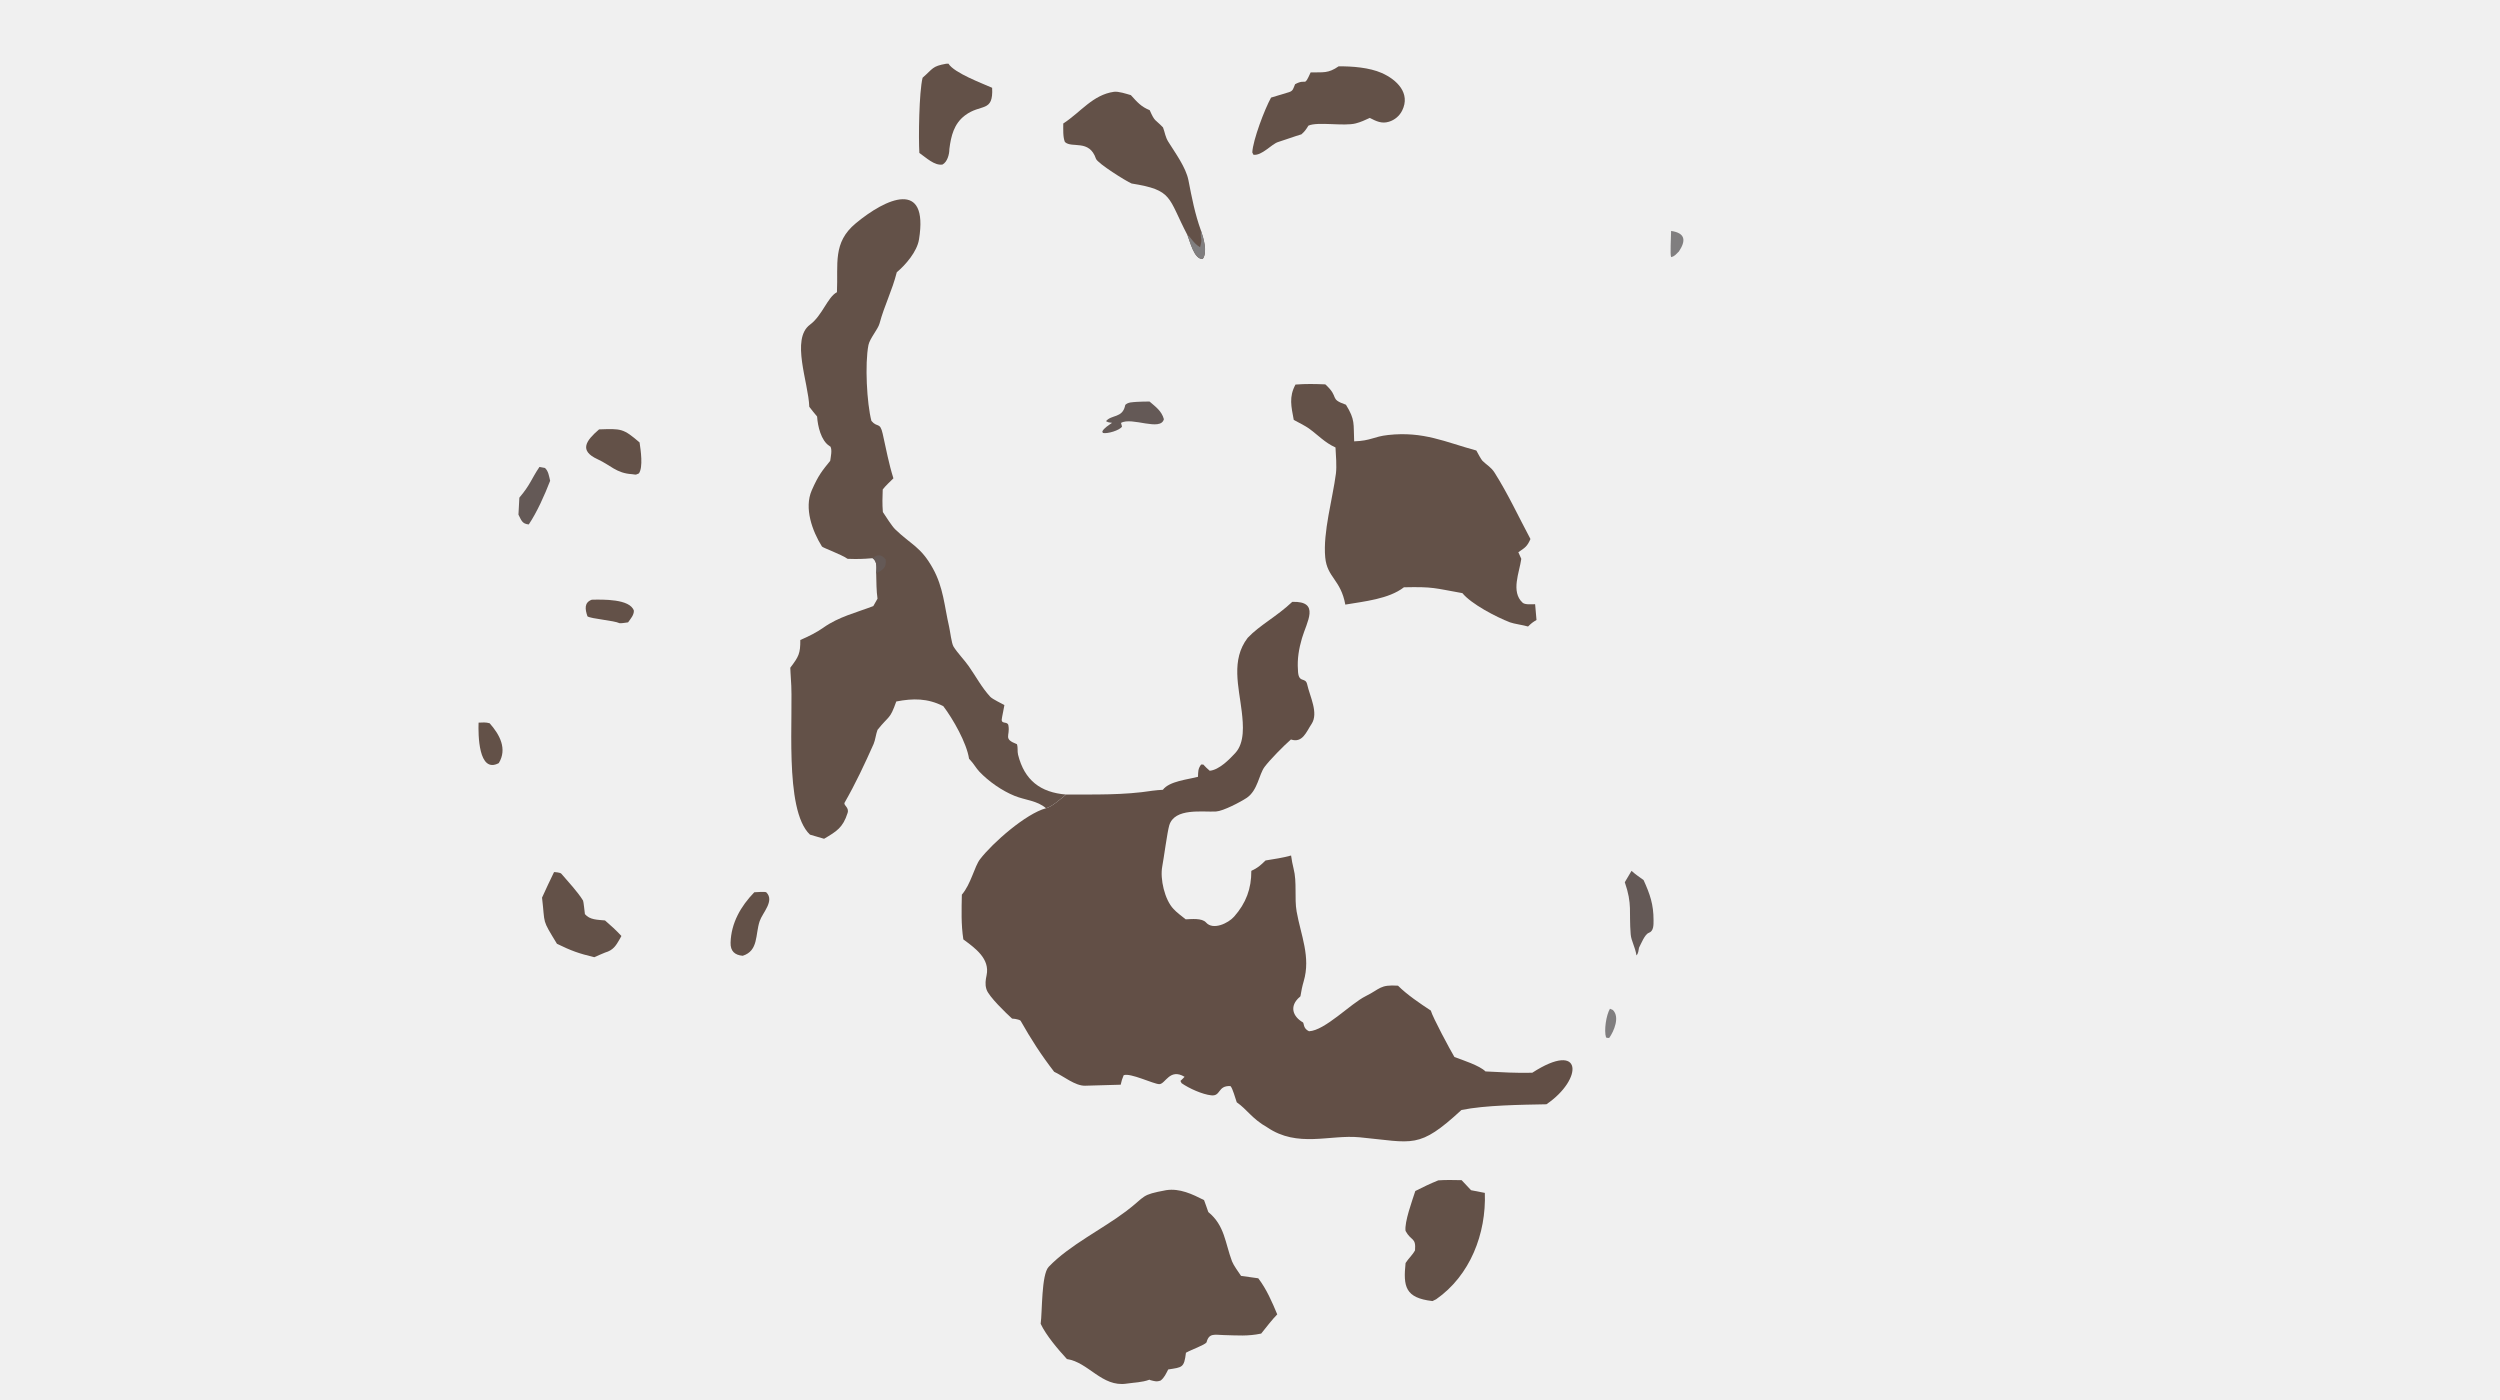
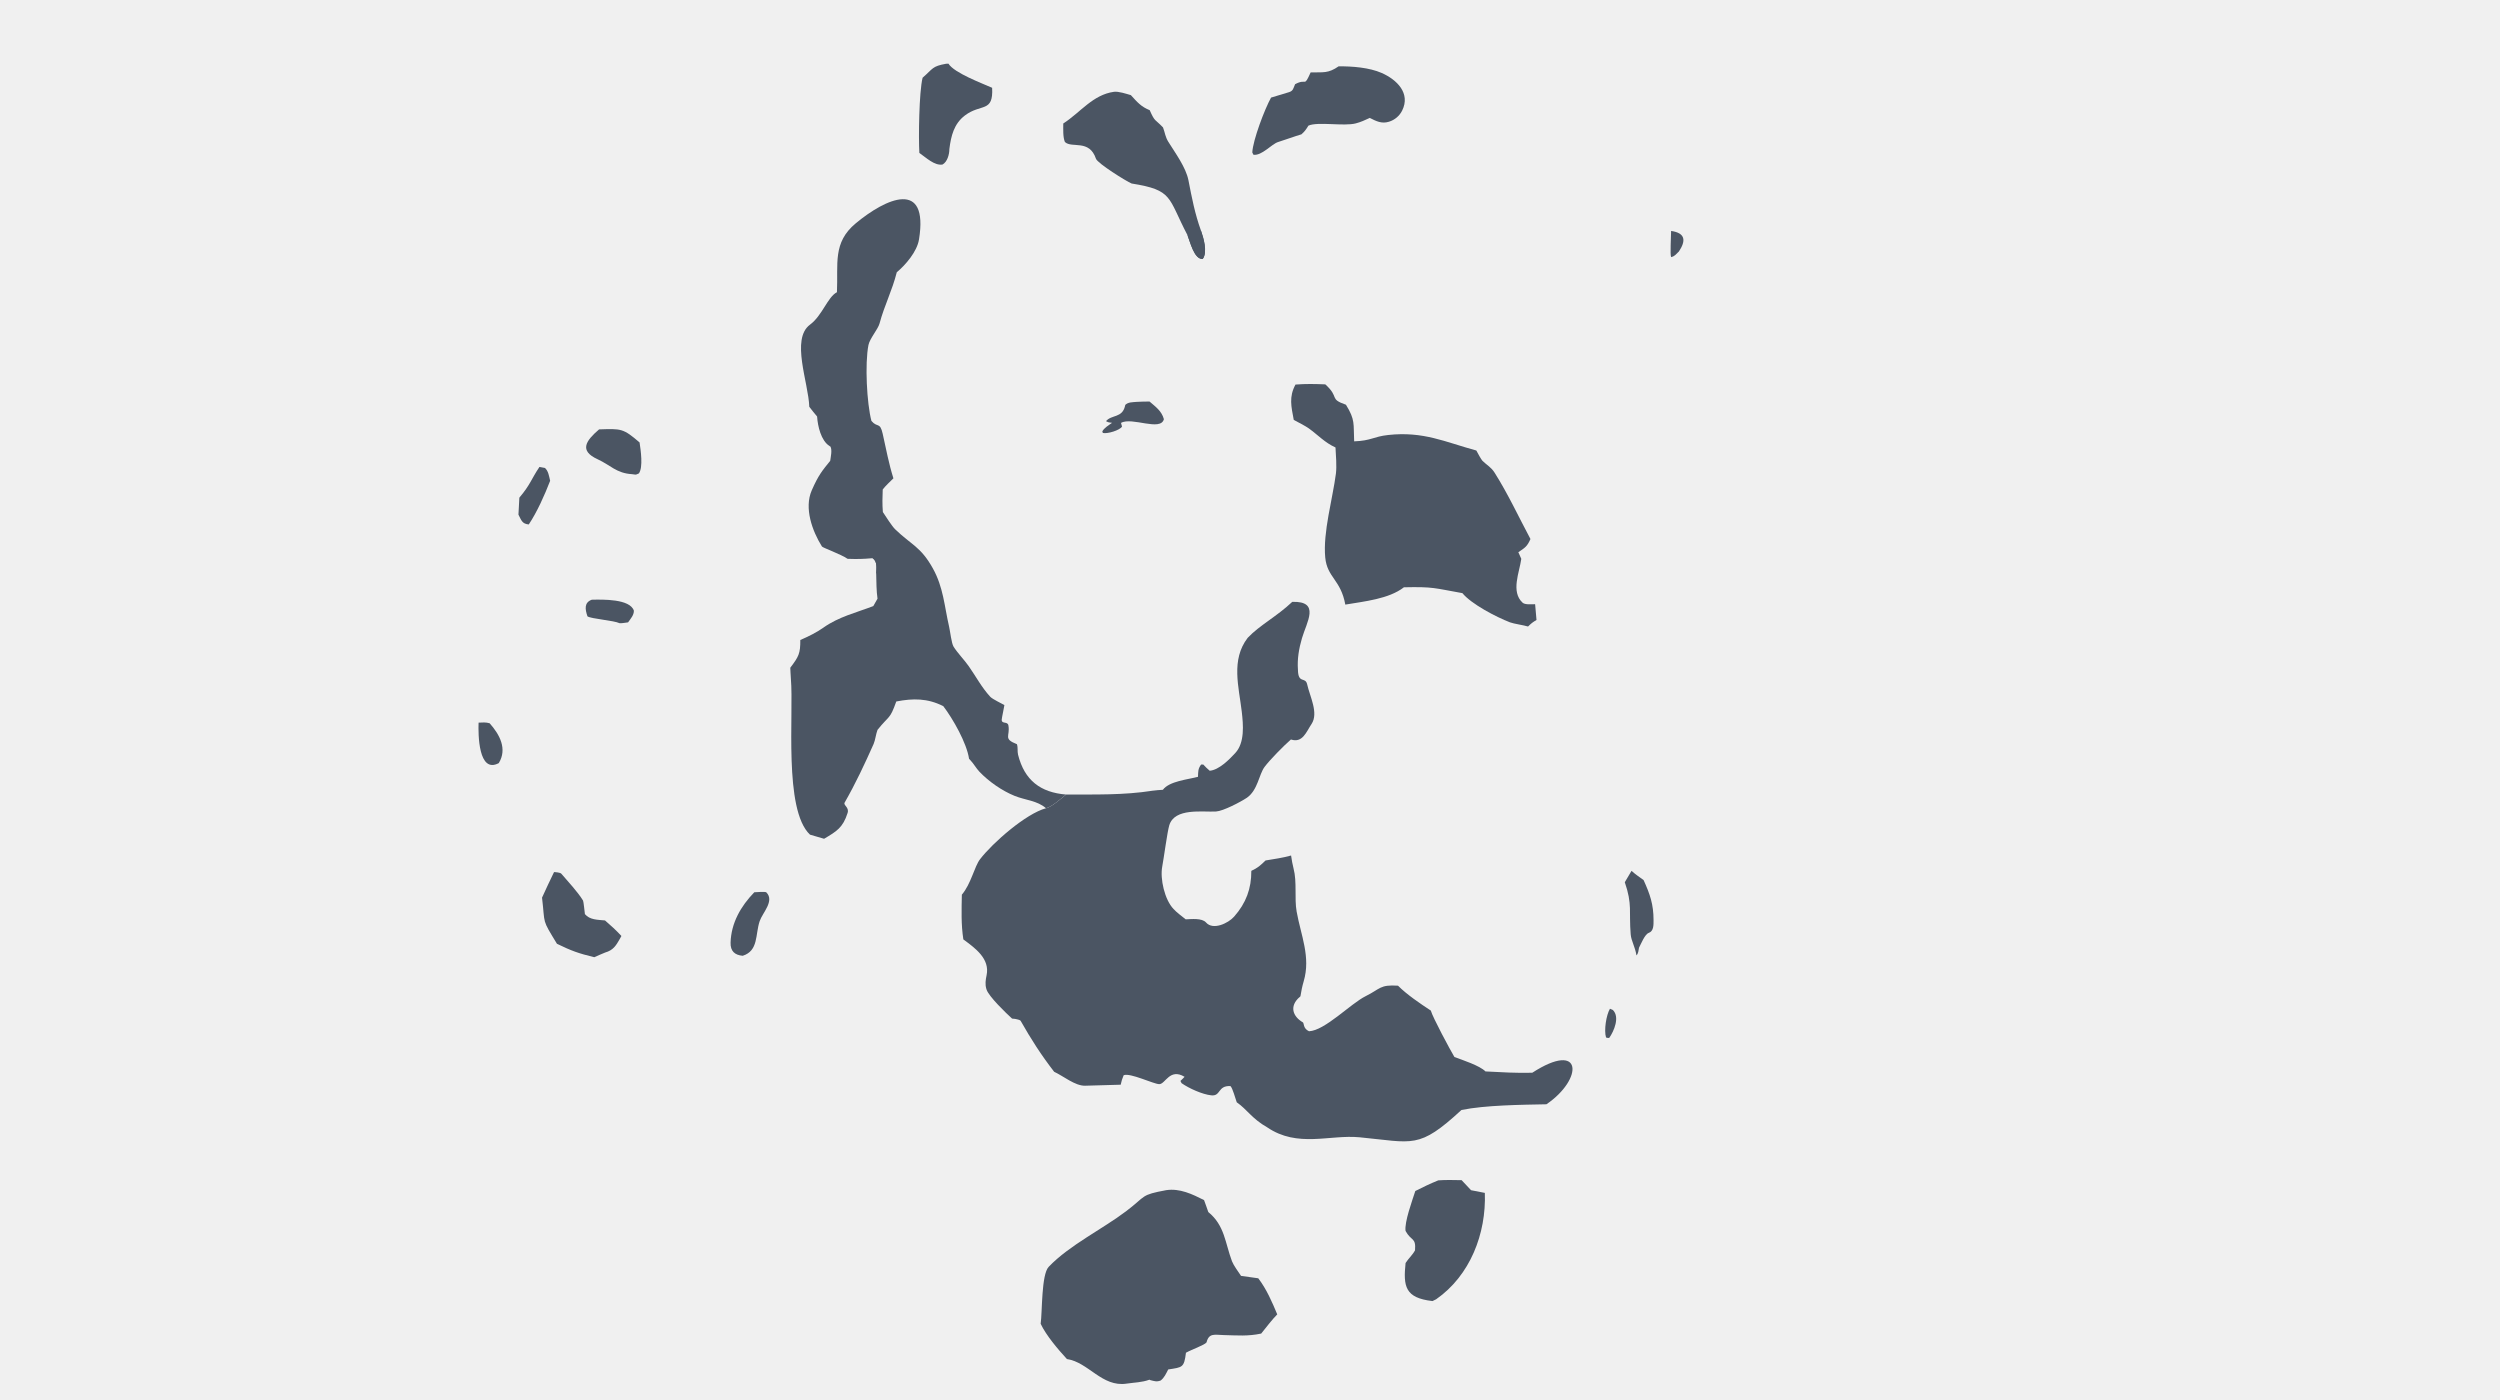
<svg xmlns="http://www.w3.org/2000/svg" width="1536" height="860" viewBox="0 0 1536 860" fill="none">
-   <g clip-path="url(#clip0_327_106)">
-     <path d="M793.965 369.781C811.425 369.242 802.792 382.222 799.912 392.167C798.082 398.46 796.965 404.85 797.452 411.42C797.572 420.446 802.042 415.514 803.13 420.494C804.712 427.769 810.285 438.101 805.815 444.815C802.56 449.696 800.302 456.7 793.147 454.336C789.142 457.766 780.112 466.914 776.94 471.204C773.46 475.907 772.792 485.475 766.095 490.137C762.142 492.767 751.545 498.316 747.152 498.583C739.047 499.076 721.596 496.099 718.369 507.172C717.144 511.377 715.056 527.279 714.096 532.312C712.624 540.025 715.596 552.842 721.028 558.497C722.589 560.289 726.504 563.278 728.486 564.835C732.056 564.723 738.484 563.935 741.009 566.8C745.327 571.698 754.635 567.253 758.22 563.201C765.592 554.856 768.87 545.947 768.81 535.059C772.92 533.123 774.285 531.813 777.547 528.675C782.745 527.812 788.19 527.052 793.245 525.627C793.657 528.382 794.069 530.984 794.767 533.653C796.964 541.986 795.187 551.84 796.657 560.073C799.245 574.648 805.425 587.907 800.985 602.932C800.107 605.888 799.477 608.977 798.997 612.086L797.595 613.649L798.667 612.403C791.835 618.251 794.385 624.608 800.497 628.142C801.27 628.585 800.535 631.938 804.262 633.603C814.012 633.209 829.86 616.593 839.07 612.033C848.265 607.484 847.657 604.888 858.93 605.6C864.315 611.035 872.647 616.669 879.097 620.893C880.095 624.782 890.97 645.06 893.595 649.424C898.582 651.285 909.105 654.687 912.682 658.287C922.567 658.808 931.515 659.337 941.422 659.095C972.607 638.947 972.885 662.986 950.13 678.468C934.717 678.783 912.66 678.972 897.915 681.98C871.492 706.309 868.537 701.928 835.32 698.75C816.975 696.995 797.295 705.404 778.552 692.63C769.207 687.336 766.29 681.728 759.855 677.246C758.872 674.604 757.387 668.658 755.992 667.291C748.036 666.877 750.217 673.587 744.265 672.983C738.763 672.424 730.56 668.706 725.97 665.513L725.249 664.118C726.255 663.202 726.896 662.602 727.803 661.589C718.612 656.063 716.03 666.139 712.239 666.101C708.771 666.066 694.313 658.936 690.372 660.637C689.373 663.126 689.133 663.841 688.551 666.445C681.273 666.617 673.906 666.899 666.65 667.066C660.53 667.207 653.244 661.057 647.676 658.508C639.563 647.985 633.638 638.731 627.055 627.15C626.775 626.657 624.51 626.115 623.787 626.026C623.132 625.948 622.476 625.881 621.818 625.825C618.205 622.573 607.434 612.167 606.138 607.974L606.001 607.54C605.158 604.784 605.558 602.011 606.155 599.21C608.304 589.124 599.293 582.627 591.875 577.174C590.459 567.806 590.777 559.133 590.96 549.678C596.607 543.116 598.644 532.444 602.163 527.875C609.996 517.702 630.372 499.879 642.667 496.579C646.107 495.873 652.017 490.557 654.988 488.172C672.879 488.077 690.38 488.618 708.077 485.816C710.015 485.509 712.479 485.409 714.472 485.247C718.368 479.967 729.729 478.951 736.041 477.273C736.203 473.981 735.996 472.4 737.964 469.727L739.305 469.738C740.744 471.265 741.618 472.198 743.252 473.551C748.991 473.038 755.265 466.659 758.977 462.636C764.835 456.294 763.875 445.338 762.945 437.284C761.175 422.05 756.15 405.444 766.582 391.882C773.932 384.089 784.372 378.851 793.965 369.781Z" fill="#624F46" />
-     <path d="M514.221 179.53C515.022 161.998 511.481 149.083 525.773 137.208C544.318 121.802 570.616 109.854 564.641 147.088C563.429 154.639 556.397 162.752 550.978 167.281C548.207 178.425 543.363 187.632 540.387 198.755C539.451 202.254 534.446 207.894 533.589 211.93C531.299 223.387 532.579 247.857 535.402 258.606C538.994 262.968 540.66 259.02 542.331 266.514C544.395 275.767 546.068 284.825 548.912 293.886C546.929 295.842 543.941 298.615 542.348 300.739C542.159 305.891 542.031 309.436 542.432 314.596C544.028 317.035 548.099 323.381 549.938 325.153C560.115 334.954 565.691 335.846 573.103 349.136C579.68 360.927 580.16 372.197 583.164 385.199C583.772 387.828 584.619 395.311 585.853 397.278C588.342 401.248 592.382 405.309 595.163 409.268C599.648 415.653 603.073 422.285 608.382 428.063C609.827 429.636 615.653 432.313 617.103 433.182C617.203 433.242 615.513 441.012 615.458 442.082C615.303 445.074 619.069 442.992 619.557 445.672C620.777 452.381 616.076 453.826 624.815 457.238C625.549 459.646 624.947 461.509 625.502 463.723C629.438 479.413 639.242 486.883 654.989 488.172C652.017 490.557 646.108 495.874 642.668 496.58C637.286 491.849 629.888 491.63 623.398 488.993C615.63 485.837 607.475 480.164 601.697 474.077C599.729 472.005 598.263 469.193 595.923 466.754L595.386 466.198C593.963 456.557 585.567 441.759 579.557 433.857C569.857 428.943 560.945 429.002 550.676 430.991C546.649 442.311 546.521 439.236 539.165 448.402C538.196 450.761 537.764 454.825 536.766 457.065C531.288 469.363 525.65 481.423 518.962 493.083C517.978 494.798 521.897 495.944 520.761 499.494C517.859 508.563 514.006 510.792 506.318 515.344L497.655 512.808C481.34 497.516 487.782 438.295 485.915 417.035C485.741 415.054 485.689 412.328 485.551 410.254C490.71 403.463 491.771 401.524 491.708 393.205C496.518 391.152 501.665 388.619 505.943 385.586C515.31 378.945 525.992 376.432 536.564 372.378L539.427 367.319L539.166 368.029C538.44 363.075 538.457 357.473 538.325 352.429C538.467 349.026 539.123 344.921 536.116 342.95C530.128 343.494 526.768 343.538 520.75 343.341C516.651 340.488 505.483 336.544 505.001 335.772C499.079 326.288 493.931 312.214 498.741 301.259C502.926 291.726 505.211 289.176 510.083 283.118C510.432 280.519 511.37 276.514 510.236 274.403L509.661 274.046C504.42 270.75 502.405 261.783 502.028 255.899C500.55 254.092 498.539 251.764 497.222 249.921C496.759 235.128 485.728 208.298 497.664 199.472C505.252 193.86 508.457 182.48 514.221 179.53Z" fill="#635148" />
-     <path d="M536.115 342.949C539.367 340.309 541.669 340.609 544.174 343.803C544.686 349.037 542.552 349.813 538.324 352.429C538.466 349.026 539.123 344.921 536.115 342.949Z" fill="#645956" />
-     <path d="M795.945 236.27C802.702 235.769 807.442 235.905 814.252 236.148C823.327 244.309 816.24 244.945 826.957 248.676C832.747 258.12 831.48 260.131 831.997 271.163C842.445 270.805 843.795 268.254 852.892 267.258C874.665 264.875 888.082 271.652 907.057 276.793C907.815 278.124 909.96 282.301 910.875 283.181C913.747 285.955 916.11 286.969 918.33 290.492C926.602 303.608 933.045 317.559 940.312 331.173C938.295 335.809 936.945 336.513 932.865 339.279C933.12 339.849 934.68 343.349 934.68 343.353C933.577 351.606 928.102 363.551 935.512 370.32C936.93 371.613 940.965 371.278 943.177 371.212L944.025 380.908C941.482 382.437 940.957 382.889 938.827 384.928C936.015 384.069 930.045 383.255 927.712 382.357C919.245 379.095 903.997 371.147 898.492 364.424C880.942 361.311 880.867 360.442 862.567 360.828C853.327 368.012 838.23 369.484 826.56 371.467C823.762 356.083 815.4 354.868 814.23 342.545C812.752 327.035 818.76 306.621 820.792 290.945C821.347 286.664 820.792 279.368 820.53 274.928C813.847 271.875 809.91 267.364 804.06 263.153C802.072 261.72 797.212 259.248 794.887 257.996C793.372 249.815 791.805 243.923 795.945 236.27Z" fill="#635148" />
-     <path d="M716.53 731.235C724.857 729.985 732.544 733.688 739.763 737.334C740.662 739.641 741.54 742.315 742.378 744.678C752.491 752.931 752.663 763.563 756.931 774.922C757.823 777.291 760.973 781.677 762.496 783.904L773.078 785.381C778.148 792.017 781.546 799.89 784.741 807.56C781.861 810.394 777.586 815.987 774.878 819.346C766.643 821.101 760.141 820.464 751.883 820.269C746.262 820.141 742.783 818.837 741.297 824.752C740.126 826.402 731.944 829.236 728.647 831.118C727.513 840.46 726.428 840.01 717.75 841.405C716.392 843.999 715.431 846.369 713.131 848.176C710.619 849.143 709.357 848.588 706.786 847.958L706.22 847.688C701.382 849.435 697.081 849.353 692.159 850.103C677.027 852.382 668.738 836.929 655.516 835.002C650.077 829.071 642.799 820.569 639.381 813.341C640.417 806.173 639.764 783.109 644.302 778.356C657.039 765.01 677.446 755.15 692.062 744.039C704.448 734.623 700.588 734.194 716.53 731.235Z" fill="#635148" />
-     <path d="M653.271 75.879C663.883 69.037 671.373 58.228 684.434 56.4C687.143 56.02 692.089 57.665 694.814 58.453C698.708 62.733 701.019 65.528 706.386 67.704C709.609 75.09 709.603 73.09 714.556 78.288C715.841 81.706 715.872 83.989 717.835 87.153C722.051 93.942 728.636 102.846 730.176 110.749C732.32 121.751 734.118 131.226 737.863 141.652C739.406 146.093 742.07 154.909 738.953 159.088C733.696 159.515 731.2 148.411 729.56 144.437C717.375 121.175 720.922 116.837 695.274 112.75C691.862 111.336 674.303 100.338 673.356 97.525C669.26 85.37 658.59 91.279 654.282 87.262C652.977 84.179 653.288 79.367 653.271 75.879Z" fill="#635148" />
-     <path d="M737.862 141.651C739.405 146.092 742.069 154.908 738.952 159.087C733.695 159.514 731.199 148.41 729.559 144.436C731.674 145.492 732.82 149.213 737.308 151.882C739.034 145.852 737.403 147.744 737.815 142.198L737.862 141.651Z" fill="#807E7F" />
-     <path d="M883.672 725.213C888.39 724.85 893.28 725.028 898.02 725.096L903.817 731.26L912.285 732.917C913.185 757.97 903.27 783.695 882.352 798.286C882.075 798.488 880.522 799.178 880.11 799.373C863.257 797.453 862.095 790.368 863.587 775.972C865.522 773.026 867.795 771.159 869.392 768.197C870.045 760.084 867.09 762.754 863.572 756.298C862.777 750.915 867.72 737.499 869.565 731.753C874.552 729.237 878.505 727.311 883.672 725.213Z" fill="#635148" />
-     <path d="M822.435 40.764C830.753 40.664 841.358 41.489 848.948 44.848C858.165 48.925 866.805 57.254 861.48 67.946C859.845 71.222 856.943 73.687 853.44 74.77C848.925 76.2 845.58 74.474 841.583 72.449C838.463 73.875 836.333 74.922 832.98 75.811C825.743 77.73 809.58 74.601 803.873 77.207C802.433 79.578 801.72 80.633 799.62 82.524C795.45 83.756 789.563 85.913 785.228 87.273C781.253 88.523 775.193 95.874 770.085 95.066L769.41 93.646C769.77 86.141 776.978 67.086 780.938 59.962C784.605 58.883 788.37 57.777 792.023 56.611C794.565 55.798 794.558 54.37 795.705 51.74C803.093 47.75 800.933 54.103 805.268 44.469C813.143 44.359 816.053 45.164 822.435 40.764Z" fill="#635148" />
-     <path d="M581.294 39.169L582.735 39.119C586.242 44.829 603.492 51.207 609.571 53.939C610.378 69.443 602.754 63.423 592.83 70.954C586.09 76.07 584.294 83.558 583.289 91.633C583.31 94.796 582.036 99.539 579.046 101.102C574.131 101.867 569.027 96.868 564.853 93.962C564.298 84.457 564.657 56.721 566.837 47.768C573.418 42.026 572.658 40.715 581.294 39.169Z" fill="#635148" />
-     <path d="M340.404 535.809C341.352 535.851 344.221 536.025 344.914 536.84C349.013 541.669 355.007 548.008 358.228 553.317C358.553 553.853 359.205 560.554 359.368 561.629C362.371 565.22 367.137 565.069 371.716 565.519C375.642 568.929 378.221 571.234 381.794 575.058C381.501 575.624 381.199 576.185 380.886 576.741C378.425 581.098 376.674 583.856 371.784 585.241C369.741 586.027 367.194 587.22 365.139 588.116C355.513 585.788 351.076 584.197 342.189 579.858C332.638 564.156 335.058 568.524 333.027 551.514C335.415 546.246 337.875 541.011 340.404 535.809Z" fill="#635148" />
-     <path d="M368.077 263.816C381.819 263.357 382.82 263.169 392.953 271.832C393.652 276.554 395.23 287.071 392.545 290.848C390.168 291.888 391.2 291.668 388.324 291.336C378.7 290.761 375.212 285.854 367.139 282.149C355.576 276.842 360.036 270.729 368.077 263.816Z" fill="#635148" />
-     <path d="M463.439 548.209C464.829 548.131 470.21 547.706 470.816 548.246C476.073 553.484 468.501 560.731 466.741 565.961C463.972 574.189 466.106 584.138 456.325 587.234C451.394 586.796 448.73 584.364 448.868 579.204C449.195 567.074 455.183 556.714 463.439 548.209Z" fill="#635148" />
-     <path d="M1002.41 535.051C1004.5 536.99 1007.46 539.006 1009.82 540.716C1013.76 549.421 1015.94 555.619 1015.94 565.376C1015.94 568.259 1016.1 572.042 1013 573.16C1010.54 574.042 1008.27 579.911 1007.01 582.277C1006.7 583.982 1006.61 585.828 1005.44 586.996C1004.63 581.671 1002.24 578.186 1001.9 574.072C1000.75 560.076 1003.01 555.736 998.273 542.037L1002.41 535.051Z" fill="#645956" />
-     <path d="M698.3 246.913C700.464 246.718 703.994 246.75 706.274 246.698C710.126 250.036 713.714 252.507 715.096 257.542C713.12 265.273 695.3 255.955 688.749 259.845L689.374 262.093C687.997 264.379 680.438 266.667 677.606 266.015L677.254 265.069C678.367 262.908 681.152 261.287 683.255 259.786C681.395 259.571 681.138 259.622 679.524 258.757C682.942 254.687 689.504 256.906 691.217 249.447L691.366 248.777C693.176 247.006 695.601 247.177 698.3 246.913Z" fill="#645956" />
-     <path d="M331.446 286.887C332.505 287.036 333.71 287.298 334.776 287.501C336.924 289.288 337.314 292.549 338.011 295.396C334.624 304.145 330.048 314.499 324.877 322.23C320.742 321.839 320.348 319.657 318.535 316.206L319.09 305.767C325.951 297.686 326.413 294.3 331.446 286.887Z" fill="#645956" />
-     <path d="M363.588 368.463C370.223 368.317 387.076 367.874 389.452 375.2C389.497 377.94 387.527 380.053 385.883 382.381C384.985 382.534 381.068 383.085 380.669 382.893C377.152 381.202 363.146 380.213 360.941 378.688C359.441 374.301 358.832 370.209 363.588 368.463Z" fill="#635148" />
-     <path d="M294.038 443.992C296.481 443.891 298.498 443.658 300.856 444.387C307.052 451.383 311.761 460.12 306.456 468.853C293.888 475.583 293.769 451.108 294.038 443.992Z" fill="#635148" />
-     <path d="M1026.73 141.888C1035.73 143.188 1035.83 148.047 1031.51 154.516C1029.54 156.355 1029.06 157.417 1026.73 157.965C1026 156.388 1026.74 145.179 1026.73 141.888Z" fill="#807E7F" />
-     <path d="M989.16 619.761L990.893 620.504C995.385 624.781 991.65 633.561 988.688 637.71C987.803 637.801 987.683 637.657 986.76 637.439C985.38 633.158 986.865 623.597 989.16 619.761Z" fill="#807E7F" />
+   <g>
+     <g clip-path="url(#clip-e21)">
+       <path d="M793.965 369.781C811.425 369.242 802.792 382.222 799.912 392.167C798.082 398.46 796.965 404.85 797.452 411.42C797.572 420.446 802.042 415.514 803.13 420.494C804.712 427.769 810.285 438.101 805.815 444.815C802.56 449.696 800.302 456.7 793.147 454.336C789.142 457.766 780.112 466.914 776.94 471.204C773.46 475.907 772.792 485.475 766.095 490.137C762.142 492.767 751.545 498.316 747.152 498.583C739.047 499.076 721.596 496.099 718.369 507.172C717.144 511.377 715.056 527.279 714.096 532.312C712.624 540.025 715.596 552.842 721.028 558.497C722.589 560.289 726.504 563.278 728.486 564.835C732.056 564.723 738.484 563.935 741.009 566.8C745.327 571.698 754.635 567.253 758.22 563.201C765.592 554.856 768.87 545.947 768.81 535.059C772.92 533.123 774.285 531.813 777.547 528.675C782.745 527.812 788.19 527.052 793.245 525.627C793.657 528.382 794.069 530.984 794.767 533.653C796.964 541.986 795.187 551.84 796.657 560.073C799.245 574.648 805.425 587.907 800.985 602.932C800.107 605.888 799.477 608.977 798.997 612.086L797.595 613.649L798.667 612.403C791.835 618.251 794.385 624.608 800.497 628.142C801.27 628.585 800.535 631.938 804.262 633.603C814.012 633.209 829.86 616.593 839.07 612.033C848.265 607.484 847.657 604.888 858.93 605.6C864.315 611.035 872.647 616.669 879.097 620.893C880.095 624.782 890.97 645.06 893.595 649.424C898.582 651.285 909.105 654.687 912.682 658.287C922.567 658.808 931.515 659.337 941.422 659.095C972.607 638.947 972.885 662.986 950.13 678.468C934.717 678.783 912.66 678.972 897.915 681.98C871.492 706.309 868.537 701.928 835.32 698.75C816.975 696.995 797.295 705.404 778.552 692.63C769.207 687.336 766.29 681.728 759.855 677.246C758.872 674.604 757.387 668.658 755.992 667.291C748.036 666.877 750.217 673.587 744.265 672.983C738.763 672.424 730.56 668.706 725.97 665.513L725.249 664.118C726.255 663.202 726.896 662.602 727.803 661.589C718.612 656.063 716.03 666.139 712.239 666.101C708.771 666.066 694.313 658.936 690.372 660.637C689.373 663.126 689.133 663.841 688.551 666.445C681.273 666.617 673.906 666.899 666.65 667.066C660.53 667.207 653.244 661.057 647.676 658.508C639.563 647.985 633.638 638.731 627.055 627.15C626.775 626.657 624.51 626.115 623.787 626.026C623.132 625.948 622.476 625.881 621.818 625.825C618.205 622.573 607.434 612.167 606.138 607.974L606.001 607.54C605.158 604.784 605.558 602.011 606.155 599.21C608.304 589.124 599.293 582.627 591.875 577.174C590.459 567.806 590.777 559.133 590.96 549.678C596.607 543.116 598.644 532.444 602.163 527.875C609.996 517.702 630.372 499.879 642.667 496.579C646.107 495.873 652.017 490.557 654.988 488.172C672.879 488.077 690.38 488.618 708.077 485.816C710.015 485.509 712.479 485.409 714.472 485.247C718.368 479.967 729.729 478.951 736.041 477.273C736.203 473.981 735.996 472.4 737.964 469.727L739.305 469.738C740.744 471.265 741.618 472.198 743.252 473.551C748.991 473.038 755.265 466.659 758.977 462.636C764.835 456.294 763.875 445.338 762.945 437.284C761.175 422.05 756.15 405.444 766.582 391.882C773.932 384.089 784.372 378.851 793.965 369.781Z" fill="#4B5563" />
+       <path d="M514.221 179.53C515.022 161.998 511.481 149.083 525.773 137.208C544.318 121.802 570.616 109.854 564.641 147.088C563.429 154.639 556.397 162.752 550.978 167.281C548.207 178.425 543.363 187.632 540.387 198.755C539.451 202.254 534.446 207.894 533.589 211.93C531.299 223.387 532.579 247.857 535.402 258.606C538.994 262.968 540.66 259.02 542.331 266.514C544.395 275.767 546.068 284.825 548.912 293.886C546.929 295.842 543.941 298.615 542.348 300.739C542.159 305.891 542.031 309.436 542.432 314.596C544.028 317.035 548.099 323.381 549.938 325.153C560.115 334.954 565.691 335.846 573.103 349.136C579.68 360.927 580.16 372.197 583.164 385.199C583.772 387.828 584.619 395.311 585.853 397.278C588.342 401.248 592.382 405.309 595.163 409.268C599.648 415.653 603.073 422.285 608.382 428.063C609.827 429.636 615.653 432.313 617.103 433.182C617.203 433.242 615.513 441.012 615.458 442.082C615.303 445.074 619.069 442.992 619.557 445.672C620.777 452.381 616.076 453.826 624.815 457.238C625.549 459.646 624.947 461.509 625.502 463.723C629.438 479.413 639.242 486.883 654.989 488.172C652.017 490.557 646.108 495.874 642.668 496.58C637.286 491.849 629.888 491.63 623.398 488.993C615.63 485.837 607.475 480.164 601.697 474.077C599.729 472.005 598.263 469.193 595.923 466.754L595.386 466.198C593.963 456.557 585.567 441.759 579.557 433.857C569.857 428.943 560.945 429.002 550.676 430.991C546.649 442.311 546.521 439.236 539.165 448.402C538.196 450.761 537.764 454.825 536.766 457.065C531.288 469.363 525.65 481.423 518.962 493.083C517.978 494.798 521.897 495.944 520.761 499.494C517.859 508.563 514.006 510.792 506.318 515.344L497.655 512.808C481.34 497.516 487.782 438.295 485.915 417.035C485.741 415.054 485.689 412.328 485.551 410.254C490.71 403.463 491.771 401.524 491.708 393.205C496.518 391.152 501.665 388.619 505.943 385.586C515.31 378.945 525.992 376.432 536.564 372.378L539.427 367.319L539.166 368.029C538.44 363.075 538.457 357.473 538.325 352.429C538.467 349.026 539.123 344.921 536.116 342.95C530.128 343.494 526.768 343.538 520.75 343.341C516.651 340.488 505.483 336.544 505.001 335.772C499.079 326.288 493.931 312.214 498.741 301.259C502.926 291.726 505.211 289.176 510.083 283.118C510.432 280.519 511.37 276.514 510.236 274.403L509.661 274.046C504.42 270.75 502.405 261.783 502.028 255.899C500.55 254.092 498.539 251.764 497.222 249.921C496.759 235.128 485.728 208.298 497.664 199.472C505.252 193.86 508.457 182.48 514.221 179.53Z" fill="#4B5563" />
+       <path d="M536.115 342.949C539.367 340.309 541.669 340.609 544.174 343.803C544.686 349.037 542.552 349.813 538.324 352.429C538.466 349.026 539.123 344.921 536.115 342.949Z" fill="#4B5563" />
+       <path d="M795.945 236.27C802.702 235.769 807.442 235.905 814.252 236.148C823.327 244.309 816.24 244.945 826.957 248.676C832.747 258.12 831.48 260.131 831.997 271.163C842.445 270.805 843.795 268.254 852.892 267.258C874.665 264.875 888.082 271.652 907.057 276.793C907.815 278.124 909.96 282.301 910.875 283.181C913.747 285.955 916.11 286.969 918.33 290.492C926.602 303.608 933.045 317.559 940.312 331.173C938.295 335.809 936.945 336.513 932.865 339.279C933.12 339.849 934.68 343.349 934.68 343.353C933.577 351.606 928.102 363.551 935.512 370.32C936.93 371.613 940.965 371.278 943.177 371.212L944.025 380.908C941.482 382.437 940.957 382.889 938.827 384.928C936.015 384.069 930.045 383.255 927.712 382.357C919.245 379.095 903.997 371.147 898.492 364.424C880.942 361.311 880.867 360.442 862.567 360.828C853.327 368.012 838.23 369.484 826.56 371.467C823.762 356.083 815.4 354.868 814.23 342.545C812.752 327.035 818.76 306.621 820.792 290.945C821.347 286.664 820.792 279.368 820.53 274.928C813.847 271.875 809.91 267.364 804.06 263.153C802.072 261.72 797.212 259.248 794.887 257.996C793.372 249.815 791.805 243.923 795.945 236.27Z" fill="#4B5563" />
+       <path d="M716.53 731.235C724.857 729.985 732.544 733.688 739.763 737.334C740.662 739.641 741.54 742.315 742.378 744.678C752.491 752.931 752.663 763.563 756.931 774.922C757.823 777.291 760.973 781.677 762.496 783.904L773.078 785.381C778.148 792.017 781.546 799.89 784.741 807.56C781.861 810.394 777.586 815.987 774.878 819.346C766.643 821.101 760.141 820.464 751.883 820.269C746.262 820.141 742.783 818.837 741.297 824.752C740.126 826.402 731.944 829.236 728.647 831.118C727.513 840.46 726.428 840.01 717.75 841.405C716.392 843.999 715.431 846.369 713.131 848.176C710.619 849.143 709.357 848.588 706.786 847.958L706.22 847.688C701.382 849.435 697.081 849.353 692.159 850.103C677.027 852.382 668.738 836.929 655.516 835.002C650.077 829.071 642.799 820.569 639.381 813.341C640.417 806.173 639.764 783.109 644.302 778.356C657.039 765.01 677.446 755.15 692.062 744.039C704.448 734.623 700.588 734.194 716.53 731.235Z" fill="#4B5563" />
+       <path d="M653.271 75.879C663.883 69.037 671.373 58.228 684.434 56.4C687.143 56.02 692.089 57.665 694.814 58.453C698.708 62.733 701.019 65.528 706.386 67.704C709.609 75.09 709.603 73.09 714.556 78.288C715.841 81.706 715.872 83.989 717.835 87.153C722.051 93.942 728.636 102.846 730.176 110.749C732.32 121.751 734.118 131.226 737.863 141.652C739.406 146.093 742.07 154.909 738.953 159.088C733.696 159.515 731.2 148.411 729.56 144.437C717.375 121.175 720.922 116.837 695.274 112.75C691.862 111.336 674.303 100.338 673.356 97.525C669.26 85.37 658.59 91.279 654.282 87.262C652.977 84.179 653.288 79.367 653.271 75.879Z" fill="#4B5563" />
+       <path d="M737.862 141.651C739.405 146.092 742.069 154.908 738.952 159.087C733.695 159.514 731.199 148.41 729.559 144.436C731.674 145.492 732.82 149.213 737.308 151.882C739.034 145.852 737.403 147.744 737.815 142.198L737.862 141.651Z" fill="#4B5563" />
+       <path d="M883.672 725.213C888.39 724.85 893.28 725.028 898.02 725.096L903.817 731.26L912.285 732.917C913.185 757.97 903.27 783.695 882.352 798.286C882.075 798.488 880.522 799.178 880.11 799.373C863.257 797.453 862.095 790.368 863.587 775.972C865.522 773.026 867.795 771.159 869.392 768.197C870.045 760.084 867.09 762.754 863.572 756.298C862.777 750.915 867.72 737.499 869.565 731.753C874.552 729.237 878.505 727.311 883.672 725.213Z" fill="#4B5563" />
+       <path d="M822.435 40.764C830.753 40.664 841.358 41.489 848.948 44.848C858.165 48.925 866.805 57.254 861.48 67.946C859.845 71.222 856.943 73.687 853.44 74.77C848.925 76.2 845.58 74.474 841.583 72.449C838.463 73.875 836.333 74.922 832.98 75.811C825.743 77.73 809.58 74.601 803.873 77.207C802.433 79.578 801.72 80.633 799.62 82.524C795.45 83.756 789.563 85.913 785.228 87.273C781.253 88.523 775.193 95.874 770.085 95.066L769.41 93.646C769.77 86.141 776.978 67.086 780.938 59.962C784.605 58.883 788.37 57.777 792.023 56.611C794.565 55.798 794.558 54.37 795.705 51.74C803.093 47.75 800.933 54.103 805.268 44.469C813.143 44.359 816.053 45.164 822.435 40.764Z" fill="#4B5563" />
+       <path d="M581.294 39.169L582.735 39.119C586.242 44.829 603.492 51.207 609.571 53.939C610.378 69.443 602.754 63.423 592.83 70.954C586.09 76.07 584.294 83.558 583.289 91.633C583.31 94.796 582.036 99.539 579.046 101.102C574.131 101.867 569.027 96.868 564.853 93.962C564.298 84.457 564.657 56.721 566.837 47.768C573.418 42.026 572.658 40.715 581.294 39.169Z" fill="#4B5563" />
+       <path d="M340.404 535.809C341.352 535.851 344.221 536.025 344.914 536.84C349.013 541.669 355.007 548.008 358.228 553.317C358.553 553.853 359.205 560.554 359.368 561.629C362.371 565.22 367.137 565.069 371.716 565.519C375.642 568.929 378.221 571.234 381.794 575.058C381.501 575.624 381.199 576.185 380.886 576.741C378.425 581.098 376.674 583.856 371.784 585.241C369.741 586.027 367.194 587.22 365.139 588.116C355.513 585.788 351.076 584.197 342.189 579.858C332.638 564.156 335.058 568.524 333.027 551.514C335.415 546.246 337.875 541.011 340.404 535.809Z" fill="#4B5563" />
+       <path d="M368.077 263.816C381.819 263.357 382.82 263.169 392.953 271.832C393.652 276.554 395.23 287.071 392.545 290.848C390.168 291.888 391.2 291.668 388.324 291.336C378.7 290.761 375.212 285.854 367.139 282.149C355.576 276.842 360.036 270.729 368.077 263.816Z" fill="#4B5563" />
+       <path d="M463.439 548.209C464.829 548.131 470.21 547.706 470.816 548.246C476.073 553.484 468.501 560.731 466.741 565.961C463.972 574.189 466.106 584.138 456.325 587.234C451.394 586.796 448.73 584.364 448.868 579.204C449.195 567.074 455.183 556.714 463.439 548.209Z" fill="#4B5563" />
+       <path d="M1002.41 535.051C1004.5 536.99 1007.46 539.006 1009.82 540.716C1013.76 549.421 1015.94 555.619 1015.94 565.376C1015.94 568.259 1016.1 572.042 1013 573.16C1010.54 574.042 1008.27 579.911 1007.01 582.277C1006.7 583.982 1006.61 585.828 1005.44 586.996C1004.63 581.671 1002.24 578.186 1001.9 574.072C1000.75 560.076 1003.01 555.736 998.273 542.037L1002.41 535.051Z" fill="#4B5563" />
+       <path d="M698.3 246.913C700.464 246.718 703.994 246.75 706.274 246.698C710.126 250.036 713.714 252.507 715.096 257.542C713.12 265.273 695.3 255.955 688.749 259.845L689.374 262.093C687.997 264.379 680.438 266.667 677.606 266.015L677.254 265.069C678.367 262.908 681.152 261.287 683.255 259.786C681.395 259.571 681.138 259.622 679.524 258.757C682.942 254.687 689.504 256.906 691.217 249.447L691.366 248.777C693.176 247.006 695.601 247.177 698.3 246.913Z" fill="#4B5563" />
+       <path d="M331.446 286.887C332.505 287.036 333.71 287.298 334.776 287.501C336.924 289.288 337.314 292.549 338.011 295.396C334.624 304.145 330.048 314.499 324.877 322.23C320.742 321.839 320.348 319.657 318.535 316.206L319.09 305.767C325.951 297.686 326.413 294.3 331.446 286.887Z" fill="#4B5563" />
+       <path d="M363.588 368.463C370.223 368.317 387.076 367.874 389.452 375.2C389.497 377.94 387.527 380.053 385.883 382.381C384.985 382.534 381.068 383.085 380.669 382.893C377.152 381.202 363.146 380.213 360.941 378.688C359.441 374.301 358.832 370.209 363.588 368.463Z" fill="#4B5563" />
+       <path d="M294.038 443.992C296.481 443.891 298.498 443.658 300.856 444.387C307.052 451.383 311.761 460.12 306.456 468.853C293.888 475.583 293.769 451.108 294.038 443.992Z" fill="#4B5563" />
+       <path d="M1026.73 141.888C1035.73 143.188 1035.83 148.047 1031.51 154.516C1029.54 156.355 1029.06 157.417 1026.73 157.965C1026 156.388 1026.74 145.179 1026.73 141.888Z" fill="#4B5563" />
+       <path d="M989.16 619.761L990.893 620.504C995.385 624.781 991.65 633.561 988.688 637.71C987.803 637.801 987.683 637.657 986.76 637.439C985.38 633.158 986.865 623.597 989.16 619.761Z" fill="#4B5563" />
+     </g>
  </g>
  <defs>
-     <clipPath id="clip0_327_106">
+     <clipPath id="clip-e21">
      <rect width="1536" height="860" fill="white" />
    </clipPath>
  </defs>
</svg>
